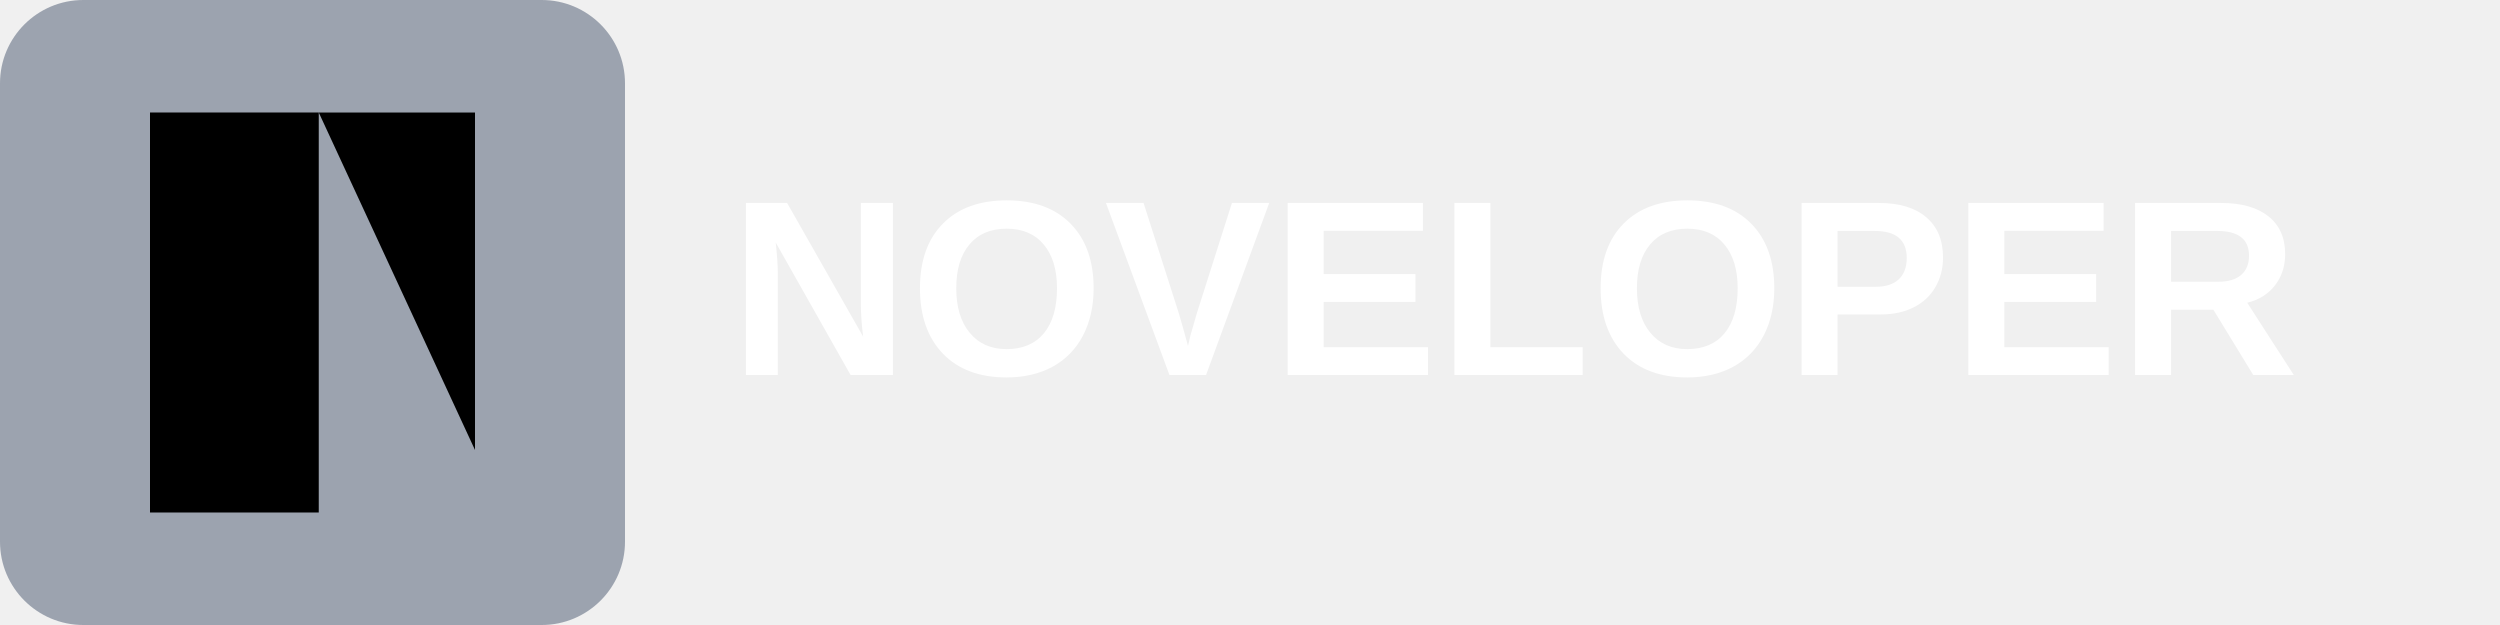
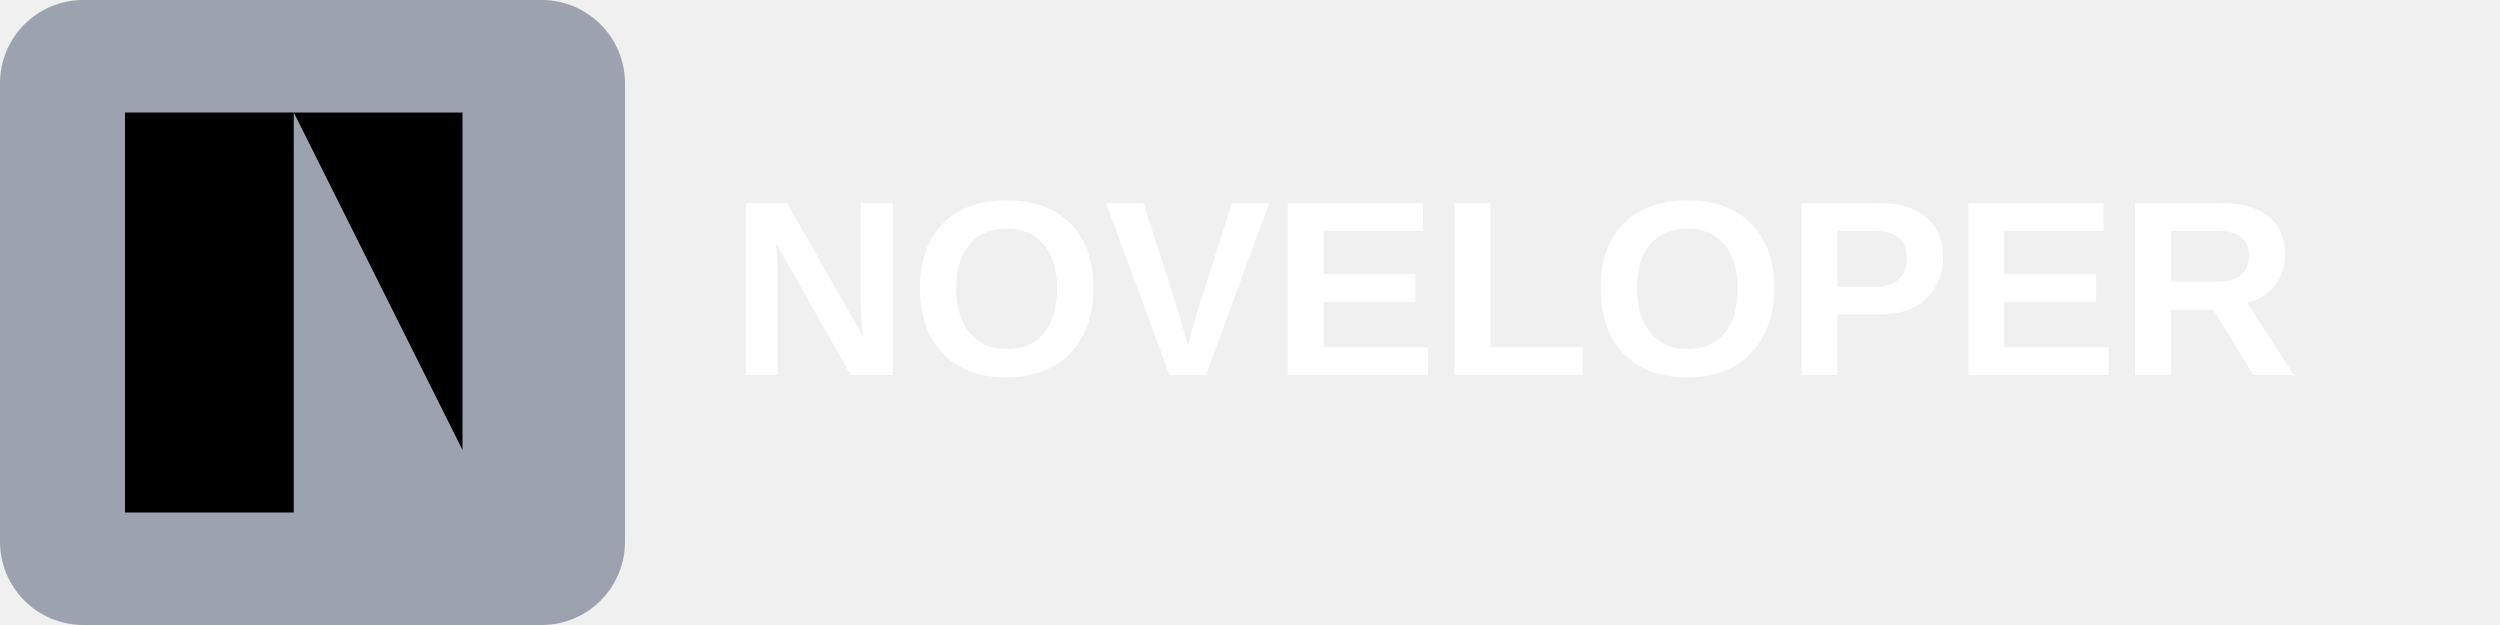
<svg xmlns="http://www.w3.org/2000/svg" width="240" height="60" viewBox="0 0 240 60">
  <g>
    <rect x="0" y="0" width="60" height="60" rx="8" ry="8" fill="#9ca3af" />
-     <rect x="14.4" y="10.8" width="16.2" height="38.4" fill="black" />
-     <path d="M 30.6,10.8 L 45.6,10.8 L 45.6,43.2 L 30.6,10.8 Z" fill="black" />
+     <rect x="12.0" y="10.8" width="16.2" height="38.4" fill="black" />
+     <path d="M 28.2,10.8 L 44.4,10.8 L 44.4,43.2 L 28.2,10.8 Z" fill="black" />
  </g>
  <text x="70" y="36" font-family="Arial, sans-serif" font-weight="bold" font-size="24" fill="white">NOVELOPER</text>
</svg>
